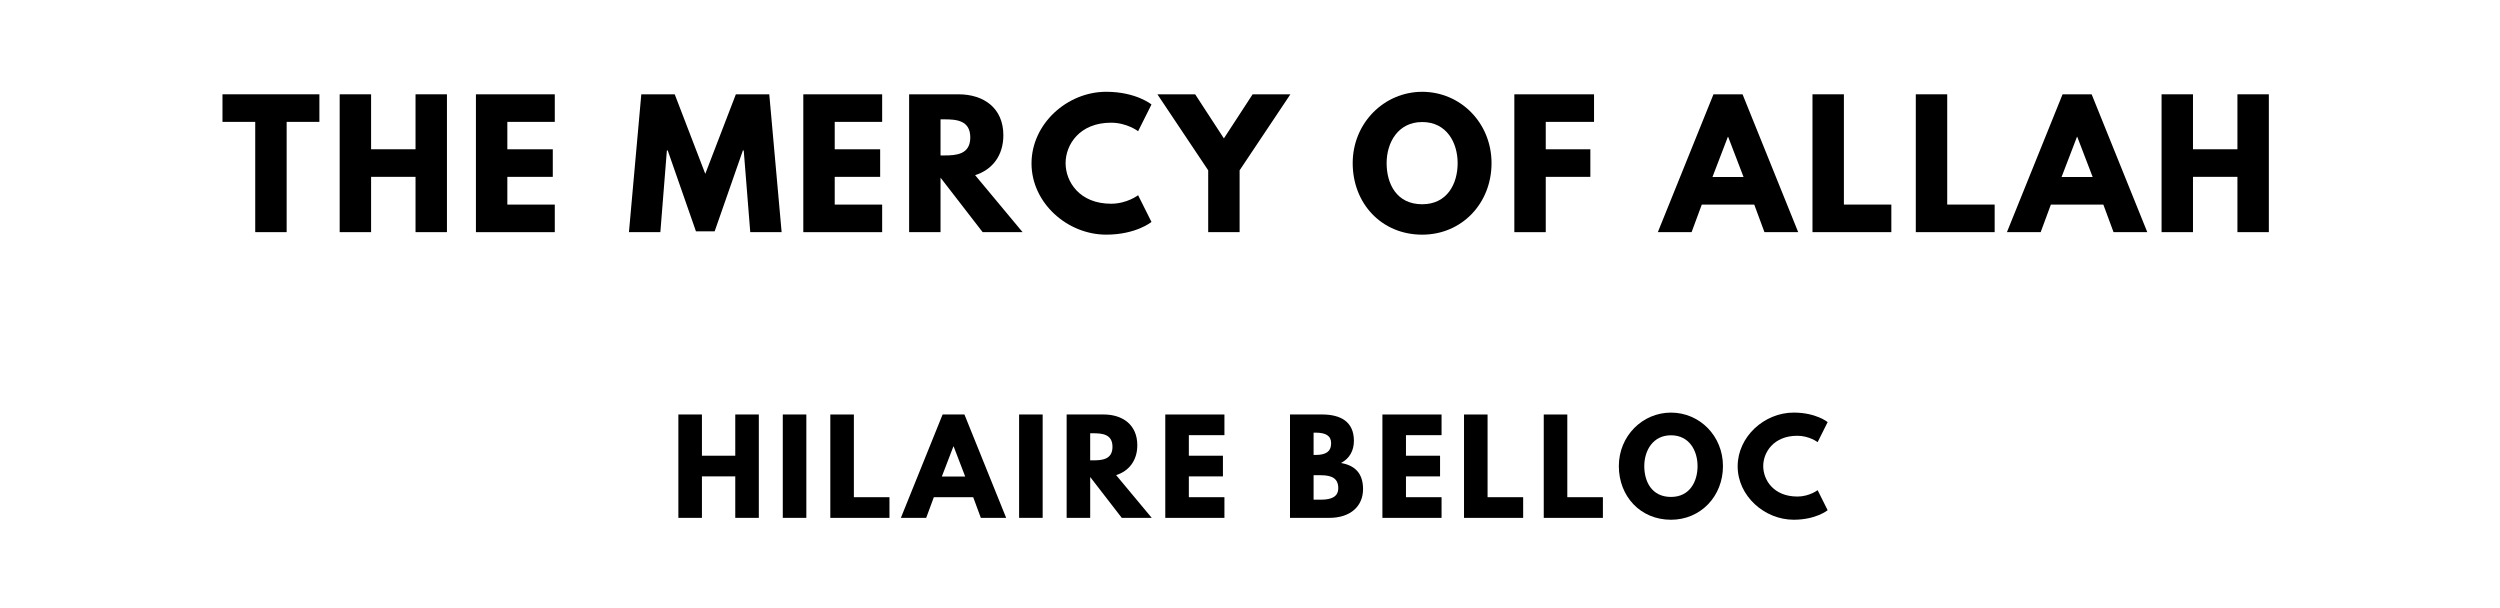
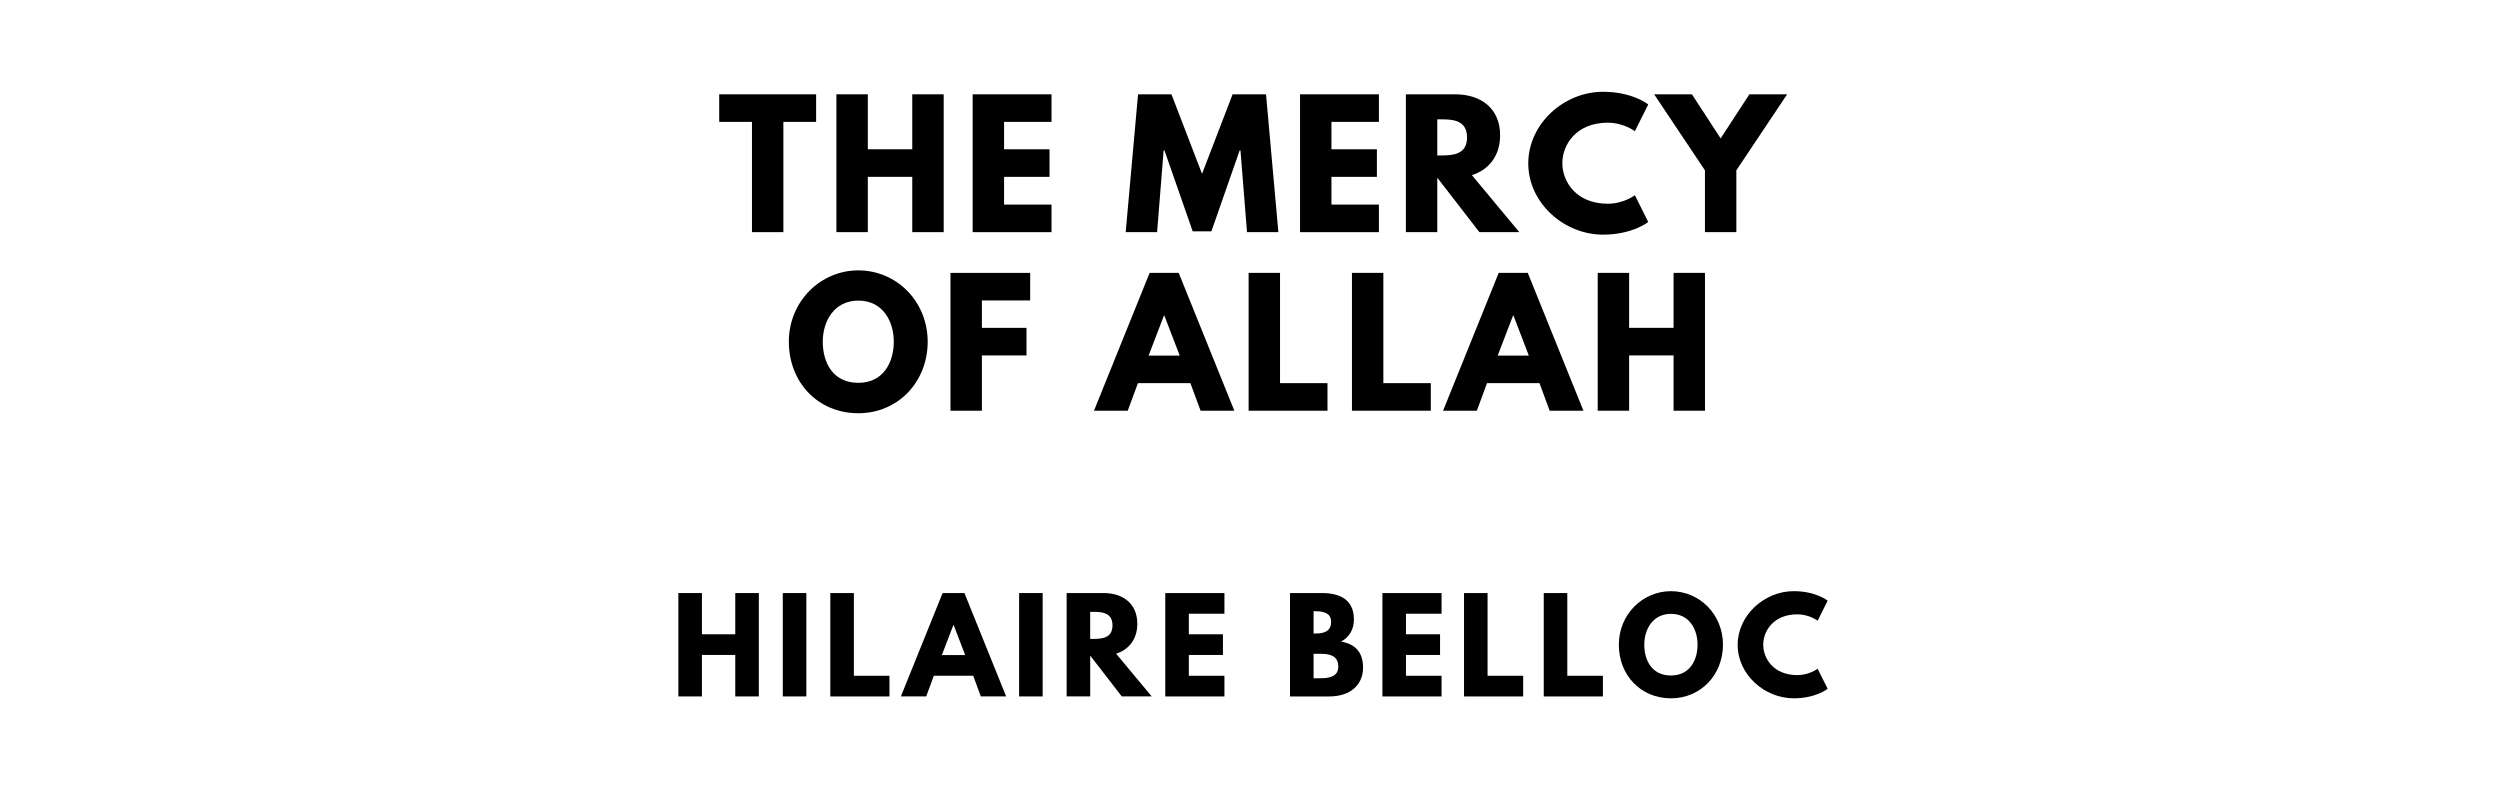
- <svg xmlns="http://www.w3.org/2000/svg" version="1.1" viewBox="0 0 1400 340">
-   <g aria-label="THE MERCY OF ALLAH">
-     <path d="M124.59,68.25l0.00-15.44l54.27,0.00l0.00,15.44l-18.34,0.00l0.00,61.75l-17.59,0.00l0.00-61.75l-18.34,0.00z" />
-     <path d="M207.81,99.03l0.00,30.97l-17.59,0.00l0.00-77.19l17.59,0.00l0.00,30.78l24.89,0.00l0.00-30.78l17.59,0.00l0.00,77.19l-17.59,0.00l0.00-30.97l-24.89,0.00z" />
-     <path d="M310.68,52.81l0.00,15.44l-26.57,0.00l0.00,15.35l25.45,0.00l0.00,15.44l-25.45,0.00l0.00,15.53l26.57,0.00l0.00,15.44l-44.16,0.00l0.00-77.19l44.16,0.00z" />
-     <path d="M420.14,130.00l-3.65-45.75l-0.47,0.00l-15.81,45.29l-10.48,0.00l-15.81-45.29l-0.47,0.00l-3.65,45.75l-17.59,0.00l6.92-77.19l18.71,0.00l17.12,44.54l17.12-44.54l18.71,0.00l6.92,77.19l-17.59,0.00z" />
-     <path d="M494.01,52.81l0.00,15.44l-26.57,0.00l0.00,15.35l25.45,0.00l0.00,15.44l-25.45,0.00l0.00,15.53l26.57,0.00l0.00,15.44l-44.16,0.00l0.00-77.19l44.16,0.00z" />
-     <path d="M509.11,52.81l27.60,0.00c14.32,0.00,25.17,7.77,25.17,22.92c0.00,11.60-6.36,19.37-15.81,22.36l26.57,31.91l-22.36,0.00l-23.58-30.50l0.00,30.50l-17.59,0.00l0.00-77.19z  M526.70,87.05l2.06,0.00c6.64,0.00,14.60-0.47,14.60-10.11s-7.95-10.11-14.60-10.11l-2.06,0.00l0.00,20.21z" />
-     <path d="M622.18,114.09c8.98,0.00,15.16-4.77,15.16-4.77l7.49,14.97s-8.61,7.11-25.36,7.11c-21.80,0.00-41.82-17.78-41.82-39.86c0.00-22.18,19.93-40.14,41.82-40.14c16.75,0.00,25.36,7.11,25.36,7.11l-7.49,14.97s-6.18-4.77-15.16-4.77c-17.68,0.00-25.45,12.35-25.45,22.64c0.00,10.39,7.77,22.74,25.45,22.74z" />
-     <path d="M648.14,52.81l21.15,0.00l16.09,24.70l16.09-24.70l21.15,0.00l-28.44,42.57l0.00,34.62l-17.59,0.00l0.00-34.62z" />
-     <path d="M757.51,91.36c0.00-22.55,17.68-39.95,38.92-39.95c21.43,0.00,38.83,17.40,38.83,39.95s-16.65,40.05-38.83,40.05c-22.83,0.00-38.92-17.50-38.92-40.05z  M776.51,91.36c0.00,11.51,5.52,23.02,19.93,23.02c14.04,0.00,19.84-11.51,19.84-23.02s-6.18-23.02-19.84-23.02c-13.57,0.00-19.93,11.51-19.93,23.02z" />
-     <path d="M892.66,52.81l0.00,15.44l-27.04,0.00l0.00,15.35l24.98,0.00l0.00,15.44l-24.98,0.00l0.00,30.97l-17.59,0.00l0.00-77.19l44.63,0.00z" />
-     <path d="M975.83,52.81l31.16,77.19l-18.90,0.00l-5.71-15.44l-29.38,0.00l-5.71,15.44l-18.90,0.00l31.16-77.19l16.28,0.00z  M976.39,99.12l-8.61-22.46l-0.19,0.00l-8.61,22.46l17.40,0.00z" />
-     <path d="M1032.58,52.81l0.00,61.75l26.57,0.00l0.00,15.44l-44.16,0.00l0.00-77.19l17.59,0.00z" />
-     <path d="M1090.44,52.81l0.00,61.75l26.57,0.00l0.00,15.44l-44.16,0.00l0.00-77.19l17.59,0.00z" />
-     <path d="M1171.32,52.81l31.16,77.19l-18.90,0.00l-5.71-15.44l-29.38,0.00l-5.71,15.44l-18.90,0.00l31.16-77.19l16.28,0.00z  M1171.89,99.12l-8.61-22.46l-0.19,0.00l-8.61,22.46l17.40,0.00z" />
-     <path d="M1228.07,99.03l0.00,30.97l-17.59,0.00l0.00-77.19l17.59,0.00l0.00,30.78l24.89,0.00l0.00-30.78l17.59,0.00l0.00,77.19l-17.59,0.00l0.00-30.97l-24.89,0.00z" />
+ <svg xmlns="http://www.w3.org/2000/svg" version="1.1" viewBox="0 0 1400 440">
+   <g aria-label="THE MERCY">
+     <path d="M402.76,68.25l0.00-15.44l54.27,0.00l0.00,15.44l-18.34,0.00l0.00,61.75l-17.59,0.00l0.00-61.75l-18.34,0.00z" />
+     <path d="M485.98,99.03l0.00,30.97l-17.59,0.00l0.00-77.19l17.59,0.00l0.00,30.78l24.89,0.00l0.00-30.78l17.59,0.00l0.00,77.19l-17.59,0.00l0.00-30.97l-24.89,0.00z" />
+     <path d="M588.85,52.81l0.00,15.44l-26.57,0.00l0.00,15.35l25.45,0.00l0.00,15.44l-25.45,0.00l0.00,15.53l26.57,0.00l0.00,15.44l-44.16,0.00l0.00-77.19l44.16,0.00z" />
+     <path d="M698.32,130.00l-3.65-45.75l-0.47,0.00l-15.81,45.29l-10.48,0.00l-15.81-45.29l-0.47,0.00l-3.65,45.75l-17.59,0.00l6.92-77.19l18.71,0.00l17.12,44.54l17.12-44.54l18.71,0.00l6.92,77.19l-17.59,0.00z" />
+     <path d="M772.18,52.81l0.00,15.44l-26.57,0.00l0.00,15.35l25.45,0.00l0.00,15.44l-25.45,0.00l0.00,15.53l26.57,0.00l0.00,15.44l-44.16,0.00l0.00-77.19l44.16,0.00z" />
+     <path d="M787.29,52.81l27.60,0.00c14.32,0.00,25.17,7.77,25.17,22.92c0.00,11.60-6.36,19.37-15.81,22.36l26.57,31.91l-22.36,0.00l-23.58-30.50l0.00,30.50l-17.59,0.00l0.00-77.19z  M804.88,87.05l2.06,0.00c6.64,0.00,14.60-0.47,14.60-10.11s-7.95-10.11-14.60-10.11l-2.06,0.00l0.00,20.21z" />
+     <path d="M900.36,114.09c8.98,0.00,15.16-4.77,15.16-4.77l7.49,14.97s-8.61,7.11-25.36,7.11c-21.80,0.00-41.82-17.78-41.82-39.86c0.00-22.18,19.93-40.14,41.82-40.14c16.75,0.00,25.36,7.11,25.36,7.11l-7.49,14.97s-6.18-4.77-15.16-4.77c-17.68,0.00-25.45,12.35-25.45,22.64c0.00,10.39,7.77,22.74,25.45,22.74z" />
+     <path d="M926.32,52.81l21.15,0.00l16.09,24.70l16.09-24.70l21.15,0.00l-28.44,42.57l0.00,34.62l-17.59,0.00l0.00-34.62z" />
+   </g>
+   <g aria-label="OF ALLAH">
+     <path d="M441.75,191.36c0.00-22.55,17.68-39.95,38.92-39.95c21.43,0.00,38.83,17.40,38.83,39.95s-16.65,40.05-38.83,40.05c-22.83,0.00-38.92-17.50-38.92-40.05z  M460.75,191.36c0.00,11.51,5.52,23.02,19.93,23.02c14.04,0.00,19.84-11.51,19.84-23.02s-6.18-23.02-19.84-23.02c-13.57,0.00-19.93,11.51-19.93,23.02z" />
+     <path d="M576.90,152.81l0.00,15.44l-27.04,0.00l0.00,15.35l24.98,0.00l0.00,15.44l-24.98,0.00l0.00,30.97l-17.59,0.00l0.00-77.19l44.63,0.00z" />
+     <path d="M660.07,152.81l31.16,77.19l-18.90,0.00l-5.71-15.44l-29.38,0.00l-5.71,15.44l-18.90,0.00l31.16-77.19l16.28,0.00z  M660.63,199.12l-8.61-22.46l-0.19,0.00l-8.61,22.46l17.40,0.00z" />
+     <path d="M716.82,152.81l0.00,61.75l26.57,0.00l0.00,15.44l-44.16,0.00l0.00-77.19l17.59,0.00z" />
+     <path d="M774.68,152.81l0.00,61.75l26.57,0.00l0.00,15.44l-44.16,0.00l0.00-77.19l17.59,0.00z" />
+     <path d="M855.56,152.81l31.16,77.19l-18.90,0.00l-5.71-15.44l-29.38,0.00l-5.71,15.44l-18.90,0.00l31.16-77.19l16.28,0.00z  M856.13,199.12l-8.61-22.46l-0.19,0.00l-8.61,22.46l17.40,0.00z" />
+     <path d="M912.31,199.03l0.00,30.97l-17.59,0.00l0.00-77.19l17.59,0.00l0.00,30.78l24.89,0.00l0.00-30.78l17.59,0.00l0.00,77.19l-17.59,0.00l0.00-30.97l-24.89,0.00z" />
  </g>
  <g aria-label="HILAIRE BELLOC">
-     <path d="M393.08,266.77l0.00,23.23l-13.19,0.00l0.00-57.89l13.19,0.00l0.00,23.09l18.67,0.00l0.00-23.09l13.19,0.00l0.00,57.89l-13.19,0.00l0.00-23.23l-18.67,0.00z" />
-     <path d="M451.55,232.11l0.00,57.89l-13.19,0.00l0.00-57.89l13.19,0.00z" />
-     <path d="M478.17,232.11l0.00,46.32l19.93,0.00l0.00,11.58l-33.12,0.00l0.00-57.89l13.19,0.00z" />
-     <path d="M540.08,232.11l23.37,57.89l-14.18,0.00l-4.28-11.58l-22.04,0.00l-4.28,11.58l-14.18,0.00l23.37-57.89l12.21,0.00z  M540.50,266.84l-6.46-16.84l-0.14,0.00l-6.46,16.84l13.05,0.00z" />
-     <path d="M583.89,232.11l0.00,57.89l-13.19,0.00l0.00-57.89l13.19,0.00z" />
-     <path d="M597.31,232.11l20.70,0.00c10.74,0.00,18.88,5.82,18.88,17.19c0.00,8.70-4.77,14.53-11.86,16.77l19.93,23.93l-16.77,0.00l-17.68-22.88l0.00,22.88l-13.19,0.00l0.00-57.89z  M610.50,257.79l1.54,0.00c4.98,0.00,10.95-0.35,10.95-7.58s-5.96-7.58-10.95-7.58l-1.54,0.00l0.00,15.16z" />
-     <path d="M685.68,232.11l0.00,11.58l-19.93,0.00l0.00,11.51l19.09,0.00l0.00,11.58l-19.09,0.00l0.00,11.65l19.93,0.00l0.00,11.58l-33.12,0.00l0.00-57.89l33.12,0.00z" />
-     <path d="M722.41,232.11l17.96,0.00c9.96,0.00,17.82,3.72,17.82,14.74c0.00,5.33-2.32,9.89-7.23,12.42c7.23,1.26,12.35,5.26,12.35,14.60c0.00,9.54-6.95,16.14-18.95,16.14l-21.96,0.00l0.00-57.89z  M735.61,254.77l1.05,0.00c5.68,0.00,8.77-1.75,8.77-6.60c0.00-4.14-3.02-5.89-8.77-5.89l-1.05,0.00l0.00,12.49z  M735.61,279.82l4.14,0.00c6.25,0.00,9.68-1.89,9.68-6.46c0.00-5.33-3.44-7.23-9.68-7.23l-4.14,0.00l0.00,13.68z" />
-     <path d="M807.27,232.11l0.00,11.58l-19.93,0.00l0.00,11.51l19.09,0.00l0.00,11.58l-19.09,0.00l0.00,11.65l19.93,0.00l0.00,11.58l-33.12,0.00l0.00-57.89l33.12,0.00z" />
-     <path d="M833.04,232.11l0.00,46.32l19.93,0.00l0.00,11.58l-33.12,0.00l0.00-57.89l13.19,0.00z" />
-     <path d="M877.69,232.11l0.00,46.32l19.93,0.00l0.00,11.58l-33.12,0.00l0.00-57.89l13.19,0.00z" />
-     <path d="M906.55,261.02c0.00-16.91,13.26-29.96,29.19-29.96c16.07,0.00,29.12,13.05,29.12,29.96s-12.49,30.04-29.12,30.04c-17.12,0.00-29.19-13.12-29.19-30.04z  M920.80,261.02c0.00,8.63,4.14,17.26,14.95,17.26c10.53,0.00,14.88-8.63,14.88-17.26s-4.63-17.26-14.88-17.26c-10.18,0.00-14.95,8.63-14.95,17.26z" />
-     <path d="M1006.50,278.07c6.74,0.00,11.37-3.58,11.37-3.58l5.61,11.23s-6.46,5.33-19.02,5.33c-16.35,0.00-31.37-13.33-31.37-29.89c0.00-16.63,14.95-30.11,31.37-30.11c12.56,0.00,19.02,5.33,19.02,5.33l-5.61,11.23s-4.63-3.58-11.37-3.58c-13.26,0.00-19.09,9.26-19.09,16.98c0.00,7.79,5.82,17.05,19.09,17.05z" />
+     <path d="M393.08,366.77l0.00,23.23l-13.19,0.00l0.00-57.89l13.19,0.00l0.00,23.09l18.67,0.00l0.00-23.09l13.19,0.00l0.00,57.89l-13.19,0.00l0.00-23.23l-18.67,0.00z" />
+     <path d="M451.55,332.11l0.00,57.89l-13.19,0.00l0.00-57.89l13.19,0.00z" />
+     <path d="M478.17,332.11l0.00,46.32l19.93,0.00l0.00,11.58l-33.12,0.00l0.00-57.89l13.19,0.00z" />
+     <path d="M540.08,332.11l23.37,57.89l-14.18,0.00l-4.28-11.58l-22.04,0.00l-4.28,11.58l-14.18,0.00l23.37-57.89l12.21,0.00z  M540.50,366.84l-6.46-16.84l-0.14,0.00l-6.46,16.84l13.05,0.00z" />
+     <path d="M583.89,332.11l0.00,57.89l-13.19,0.00l0.00-57.89l13.19,0.00z" />
+     <path d="M597.31,332.11l20.70,0.00c10.74,0.00,18.88,5.82,18.88,17.19c0.00,8.70-4.77,14.53-11.86,16.77l19.93,23.93l-16.77,0.00l-17.68-22.88l0.00,22.88l-13.19,0.00l0.00-57.89z  M610.50,357.79l1.54,0.00c4.98,0.00,10.95-0.35,10.95-7.58s-5.96-7.58-10.95-7.58l-1.54,0.00l0.00,15.16z" />
+     <path d="M685.68,332.11l0.00,11.58l-19.93,0.00l0.00,11.51l19.09,0.00l0.00,11.58l-19.09,0.00l0.00,11.65l19.93,0.00l0.00,11.58l-33.12,0.00l0.00-57.89l33.12,0.00z" />
+     <path d="M722.41,332.11l17.96,0.00c9.96,0.00,17.82,3.72,17.82,14.74c0.00,5.33-2.32,9.89-7.23,12.42c7.23,1.26,12.35,5.26,12.35,14.60c0.00,9.54-6.95,16.14-18.95,16.14l-21.96,0.00l0.00-57.89z  M735.61,354.77l1.05,0.00c5.68,0.00,8.77-1.75,8.77-6.60c0.00-4.14-3.02-5.89-8.77-5.89l-1.05,0.00l0.00,12.49z  M735.61,379.82l4.14,0.00c6.25,0.00,9.68-1.89,9.68-6.46c0.00-5.33-3.44-7.23-9.68-7.23l-4.14,0.00l0.00,13.68z" />
+     <path d="M807.27,332.11l0.00,11.58l-19.93,0.00l0.00,11.51l19.09,0.00l0.00,11.58l-19.09,0.00l0.00,11.65l19.93,0.00l0.00,11.58l-33.12,0.00l0.00-57.89l33.12,0.00z" />
+     <path d="M833.04,332.11l0.00,46.32l19.93,0.00l0.00,11.58l-33.12,0.00l0.00-57.89l13.19,0.00z" />
+     <path d="M877.69,332.11l0.00,46.32l19.93,0.00l0.00,11.58l-33.12,0.00l0.00-57.89l13.19,0.00z" />
+     <path d="M906.55,361.02c0.00-16.91,13.26-29.96,29.19-29.96c16.07,0.00,29.12,13.05,29.12,29.96s-12.49,30.04-29.12,30.04c-17.12,0.00-29.19-13.12-29.19-30.04z  M920.80,361.02c0.00,8.63,4.14,17.26,14.95,17.26c10.53,0.00,14.88-8.63,14.88-17.26s-4.63-17.26-14.88-17.26c-10.18,0.00-14.95,8.63-14.95,17.26z" />
+     <path d="M1006.50,378.07c6.74,0.00,11.37-3.58,11.37-3.58l5.61,11.23s-6.46,5.33-19.02,5.33c-16.35,0.00-31.37-13.33-31.37-29.89c0.00-16.63,14.95-30.11,31.37-30.11c12.56,0.00,19.02,5.33,19.02,5.33l-5.61,11.23s-4.63-3.58-11.37-3.58c-13.26,0.00-19.09,9.26-19.09,16.98c0.00,7.79,5.82,17.05,19.09,17.05z" />
  </g>
</svg>
